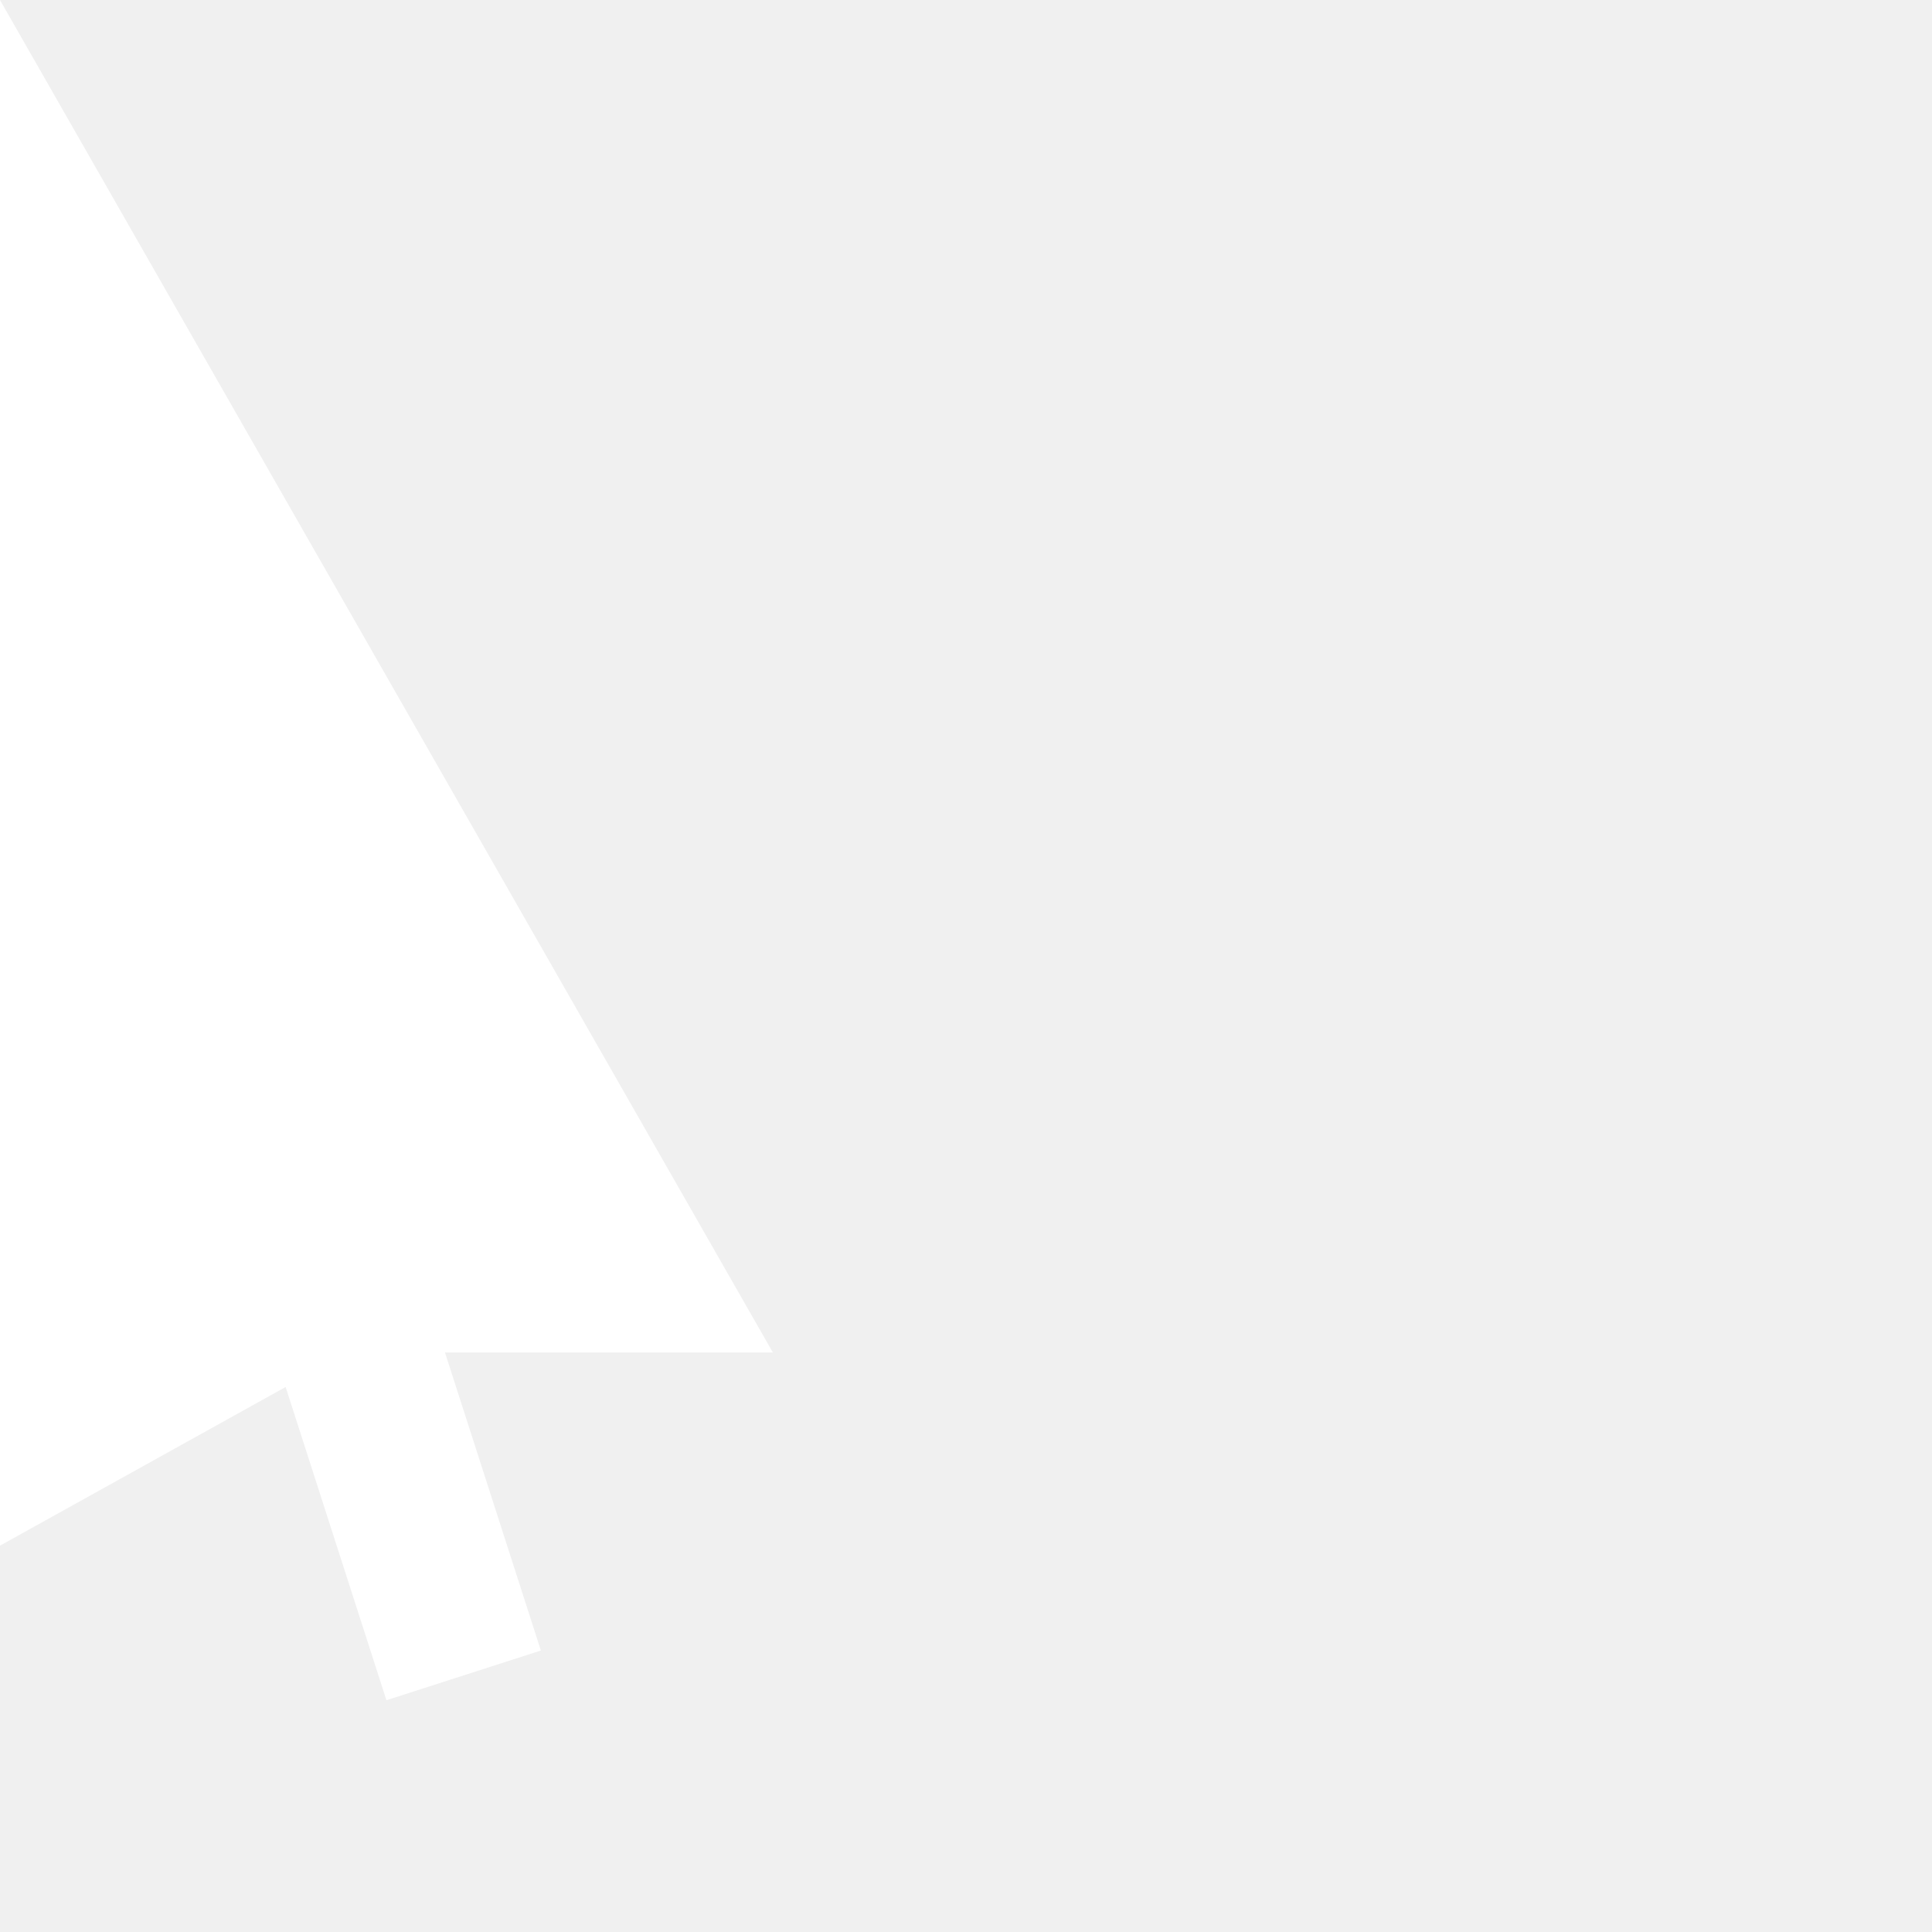
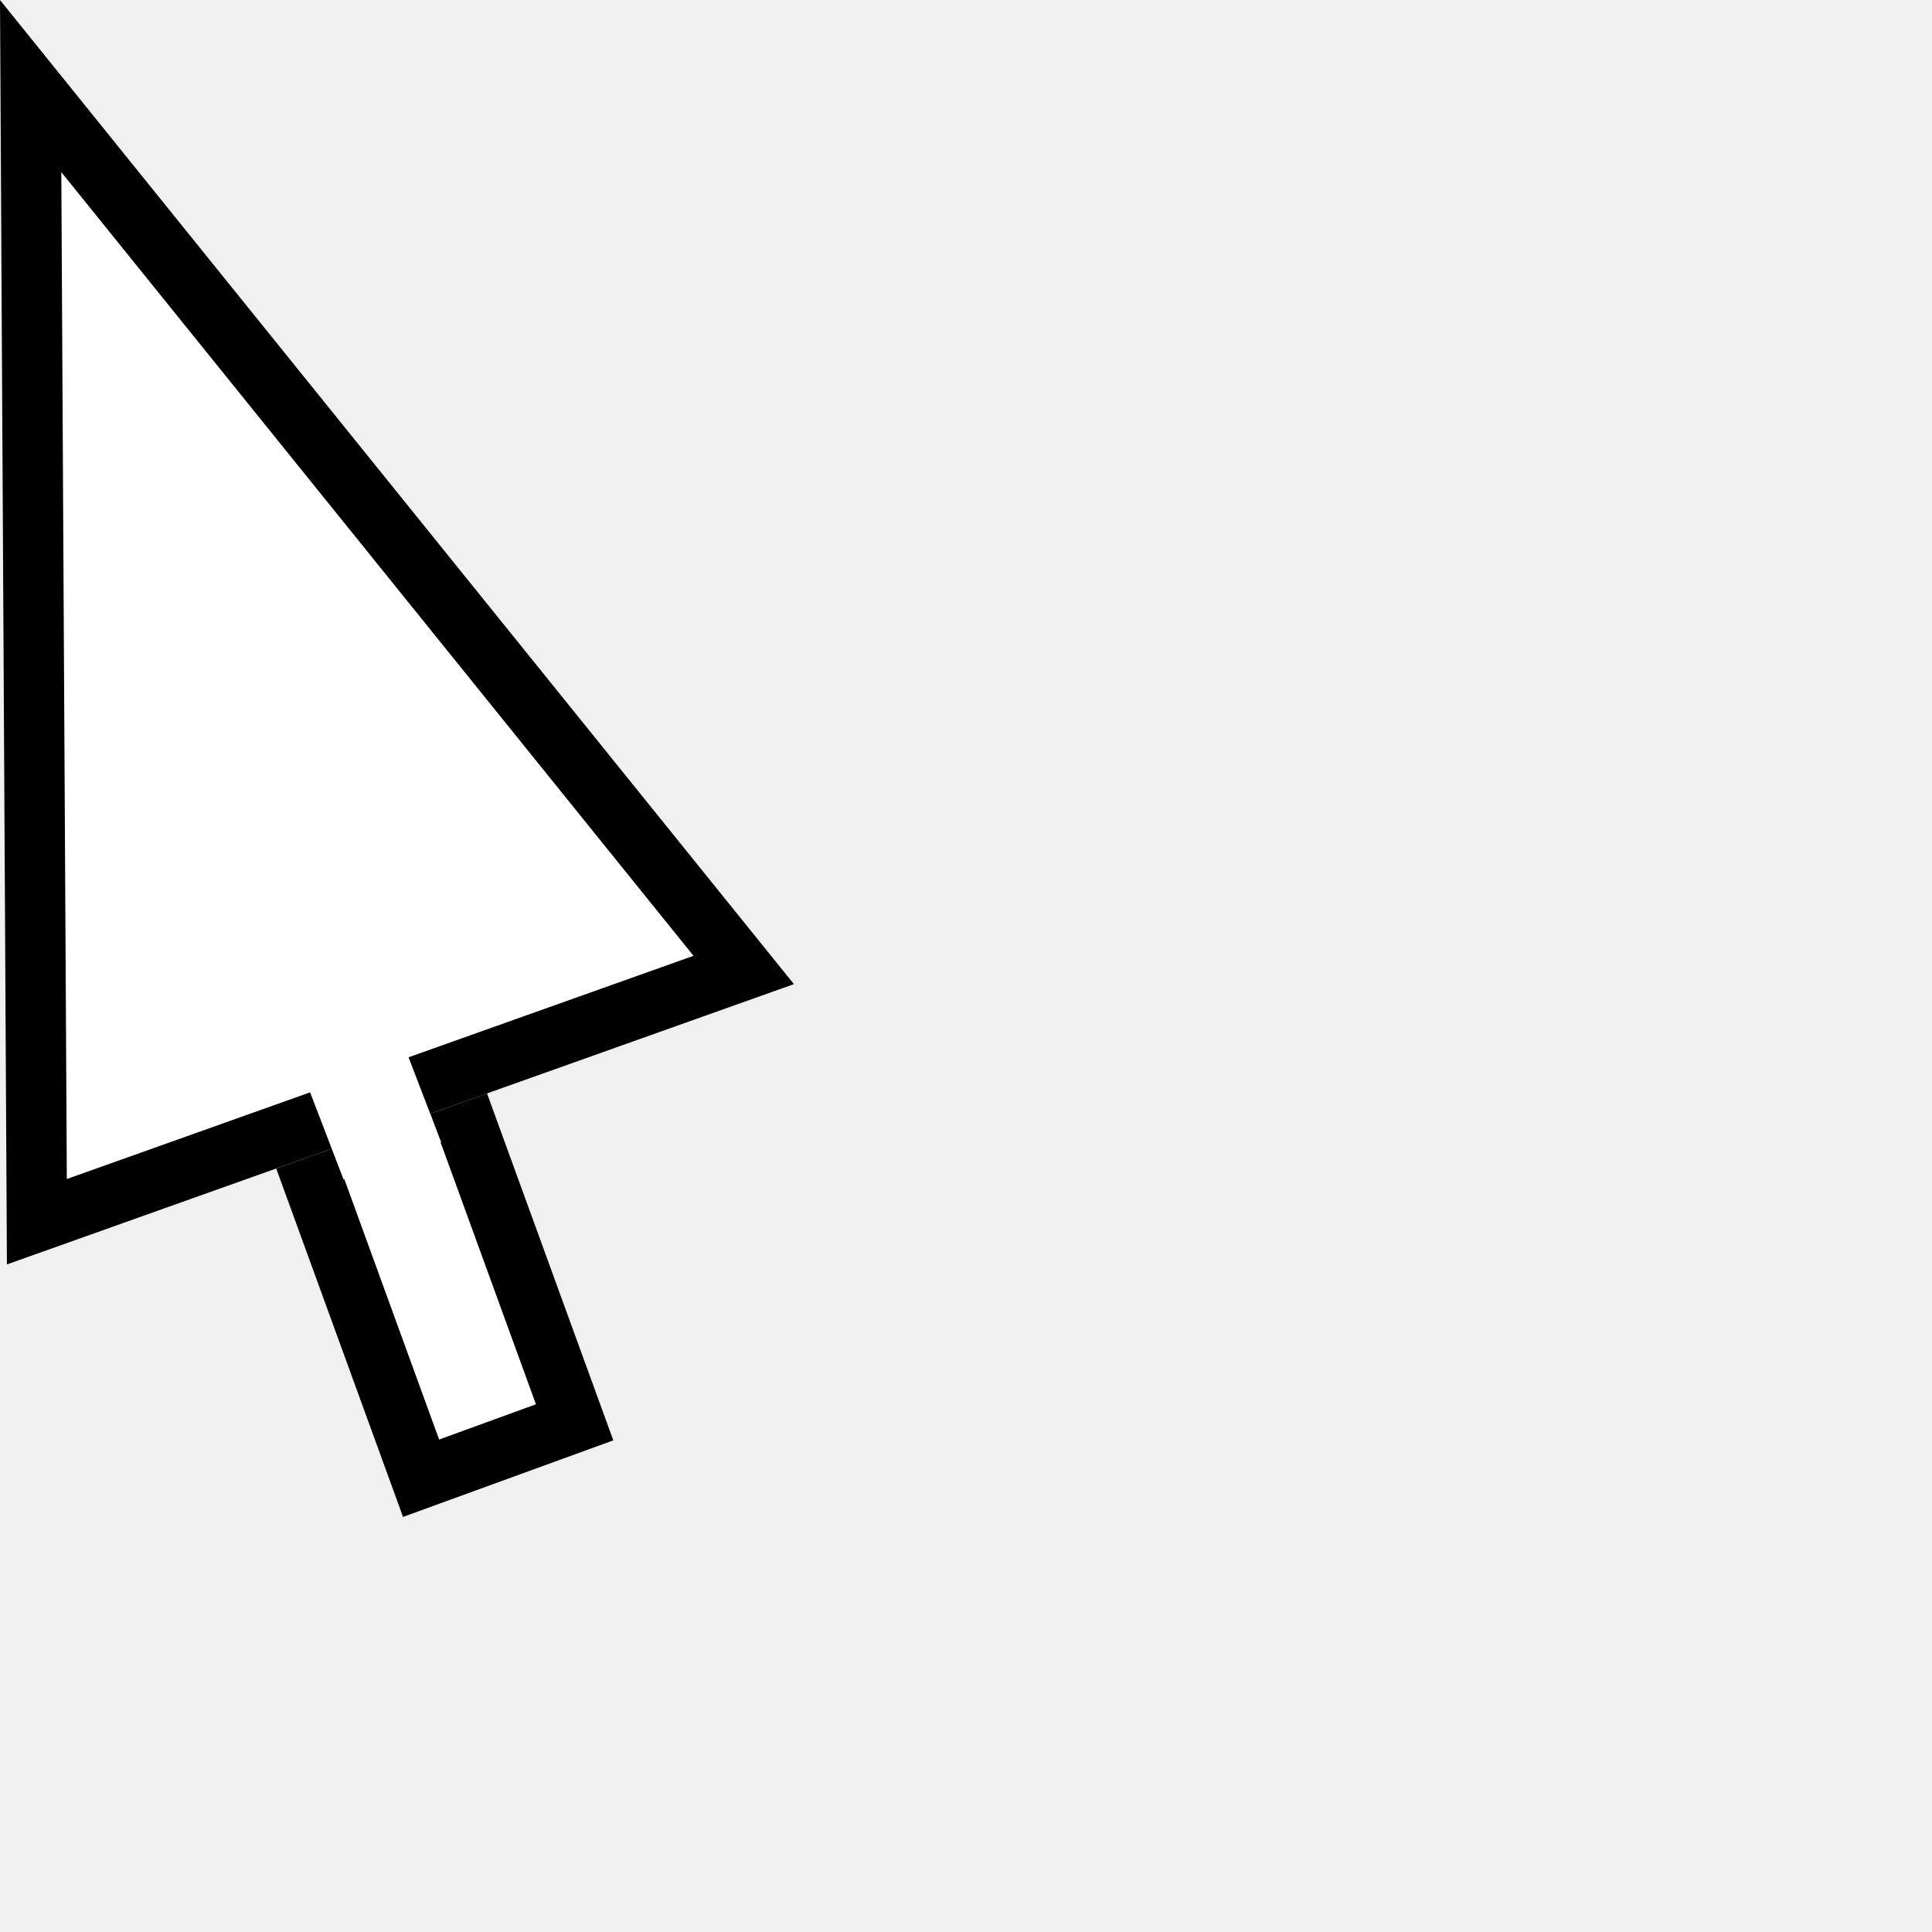
- <svg xmlns="http://www.w3.org/2000/svg" width="100" height="100" viewBox="0 0 26.458 26.458" version="1.1" id="svg8">
-   <defs id="defs2" />
-   <g id="layer1" transform="translate(0,-270.5417)">
-     <path style="fill:#ffffff;fill-opacity:1;stroke:none;stroke-width:12;stroke-miterlimit:4;stroke-dasharray:none;stroke-opacity:1" d="m 0,270.542 v 21.167 l 4.763,-2.646 5.821,0" id="path819" />
-     <rect style="fill:#ffffff;fill-opacity:1;stroke:none;stroke-width:33.6;stroke-miterlimit:4;stroke-dasharray:none;stroke-opacity:1" id="rect830" width="5.186" height="2.222" x="276.136" y="82.745" rx="4.4504779e-07" ry="0.922" transform="rotate(72.16243)" />
+ <svg xmlns="http://www.w3.org/2000/svg" xmlns:xlink="http://www.w3.org/1999/xlink" version="1.1" preserveAspectRatio="xMidYMid meet" viewBox="0 0 640 640" width="32" height="32">
+   <defs>
+     <path d="M64.21 312.1L133.87 286.75L203.17 477.14L133.51 502.5L64.21 312.1Z" id="c8cQPk980X" />
+     <clipPath id="clipc7lW1QFR2">
+       <use xlink:href="#c8cQPk980X" opacity="1" />
+     </clipPath>
+     <path d="M131.5 163L263 326.01L132.64 372.43L2.29 418.86L1.14 209.43L0 0L131.5 163Z" id="ciyCwDPBV" />
+     <clipPath id="clipanaxZZtIm">
+       <use xlink:href="#ciyCwDPBV" opacity="1" />
+     </clipPath>
+     <path d="M134.8 348.83L146.13 378.36L113.82 390.76L102.49 361.23L134.8 348.83Z" id="b3sjsPxlV" />
+   </defs>
+   <g>
+     <g>
+       <use xlink:href="#c8cQPk980X" opacity="1" fill="#ffffff" fill-opacity="1" />
+       <g clip-path="url(#clipc7lW1QFR2)">
+         <use xlink:href="#c8cQPk980X" opacity="1" fill-opacity="0" stroke="#000000" stroke-width="40" stroke-opacity="1" />
+       </g>
+     </g>
+     <g>
+       <use xlink:href="#ciyCwDPBV" opacity="1" fill="#ffffff" fill-opacity="1" />
+       <g clip-path="url(#clipanaxZZtIm)">
+         <use xlink:href="#ciyCwDPBV" opacity="1" fill-opacity="0" stroke="#000000" stroke-width="40" stroke-opacity="1" />
+       </g>
+     </g>
+     <g>
+       <use xlink:href="#b3sjsPxlV" opacity="1" fill="#ffffff" fill-opacity="1" />
+     </g>
  </g>
</svg>
